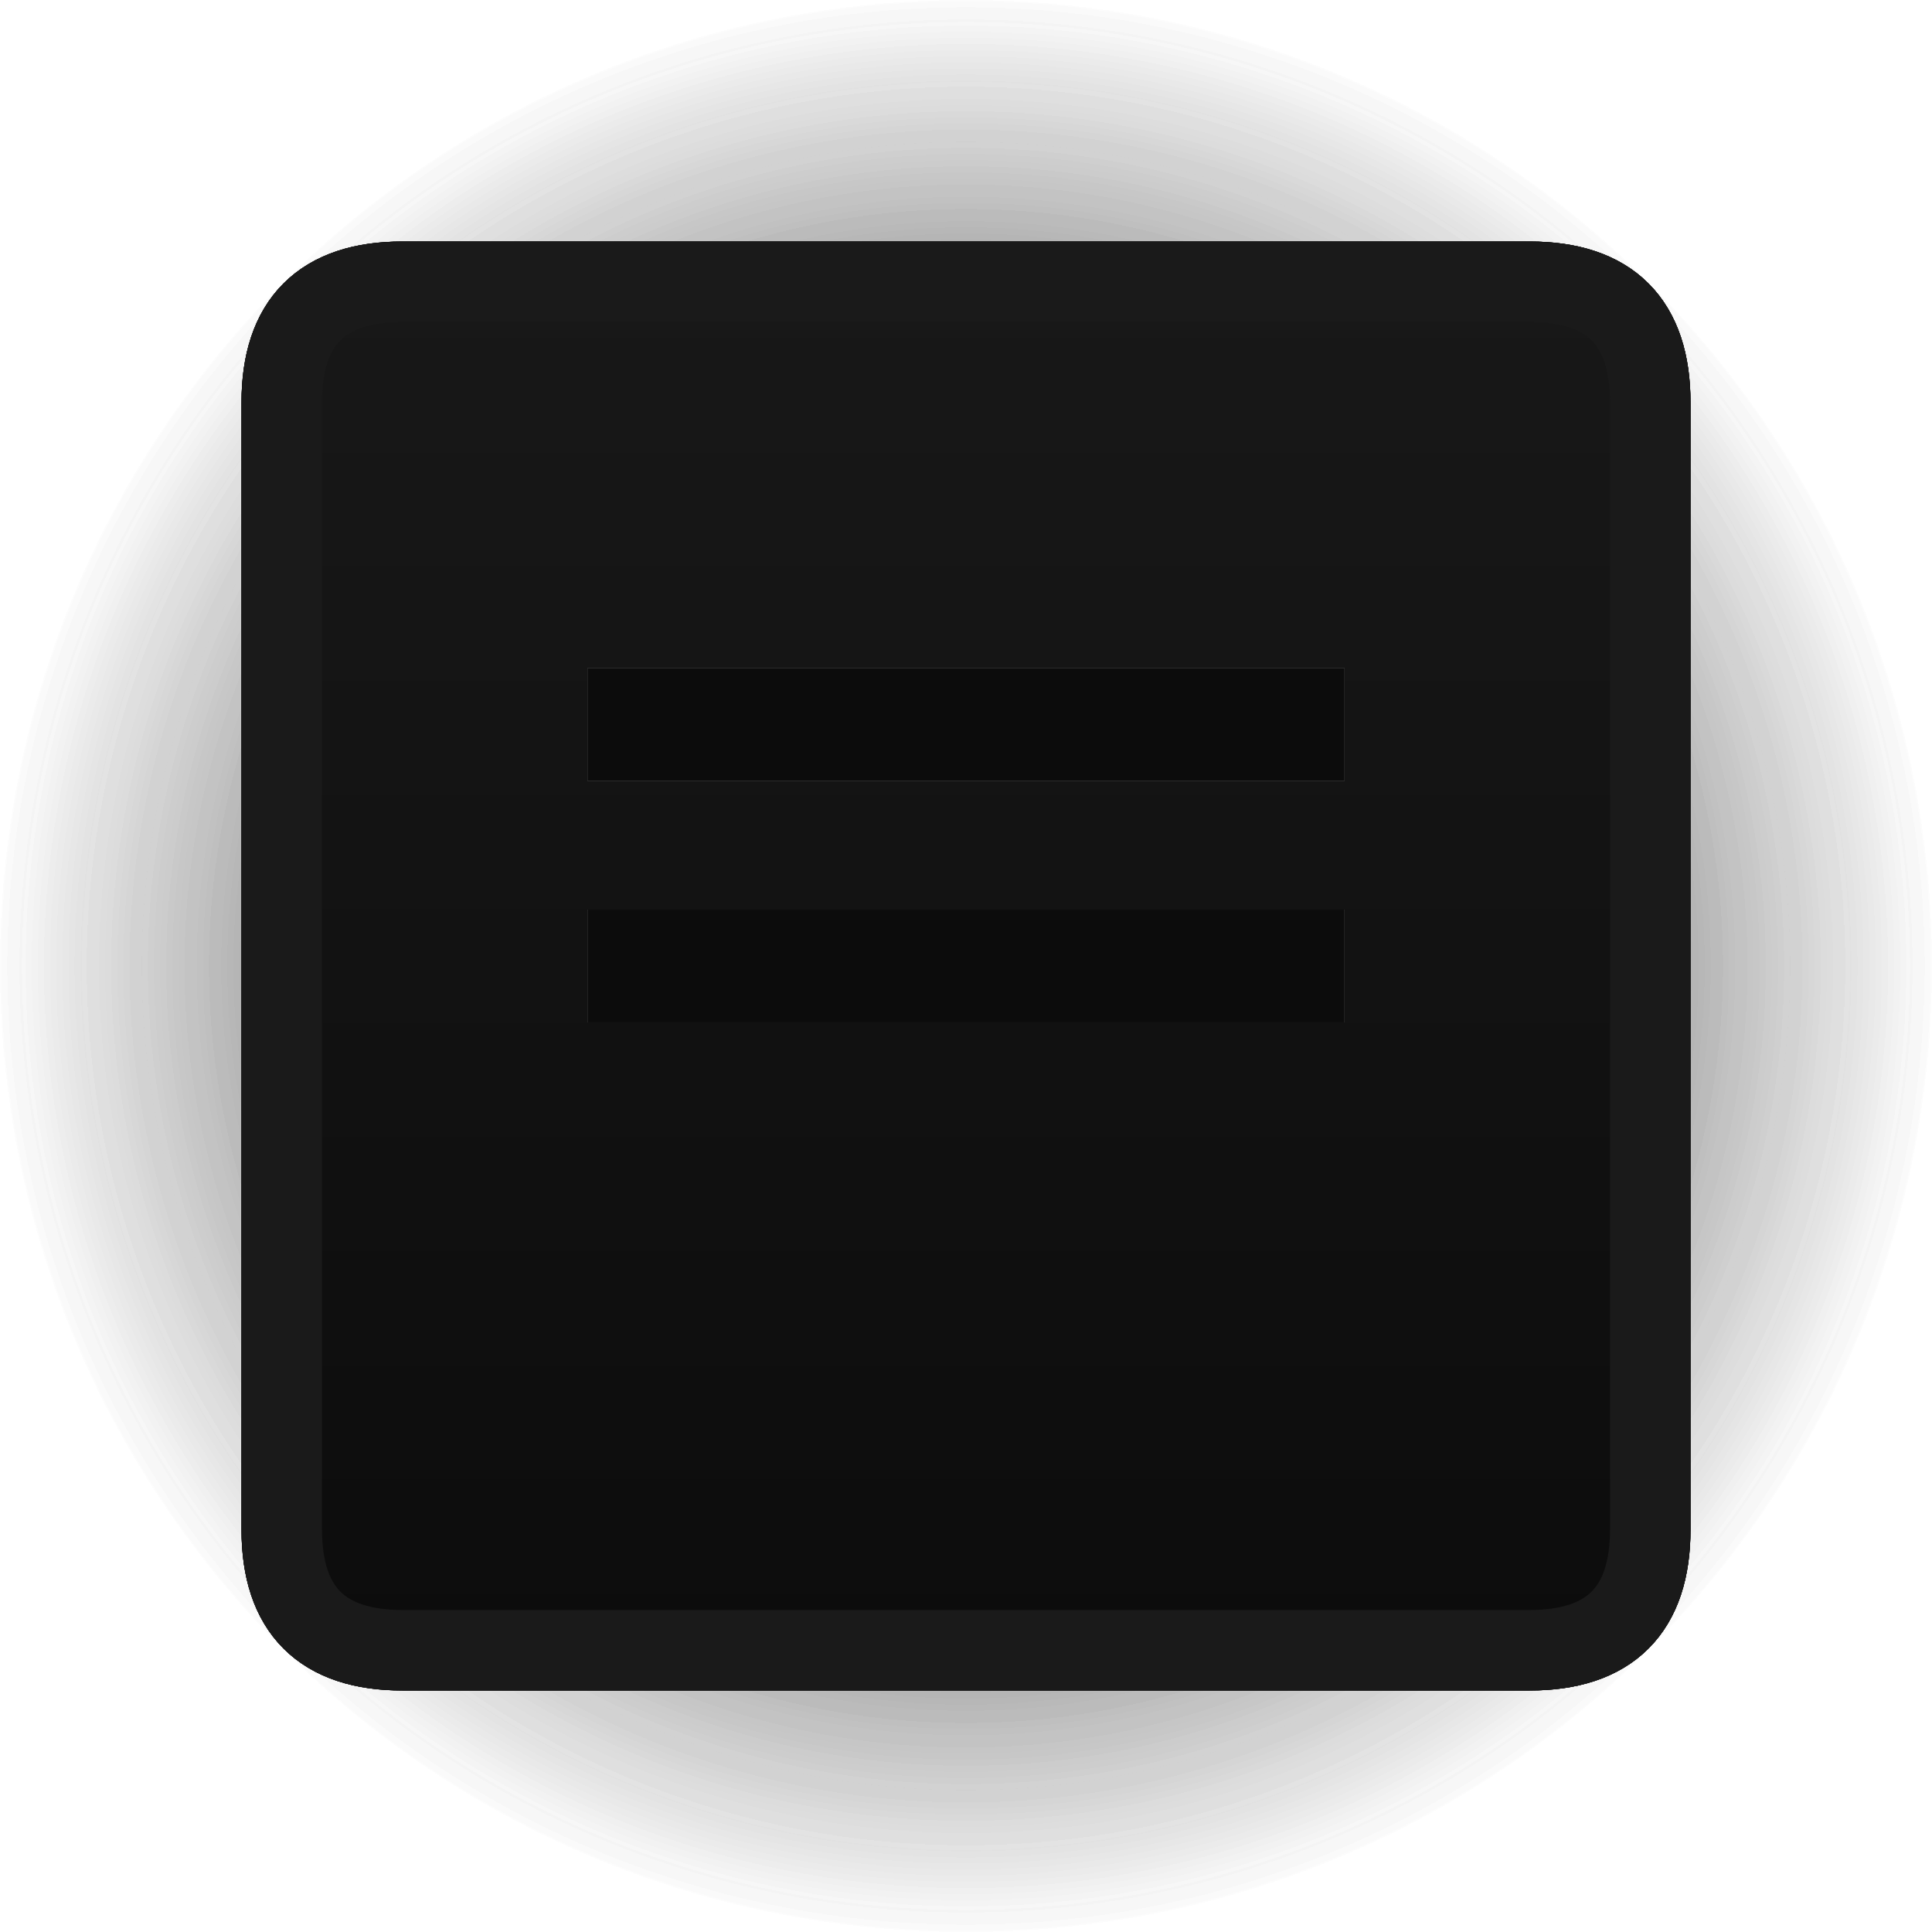
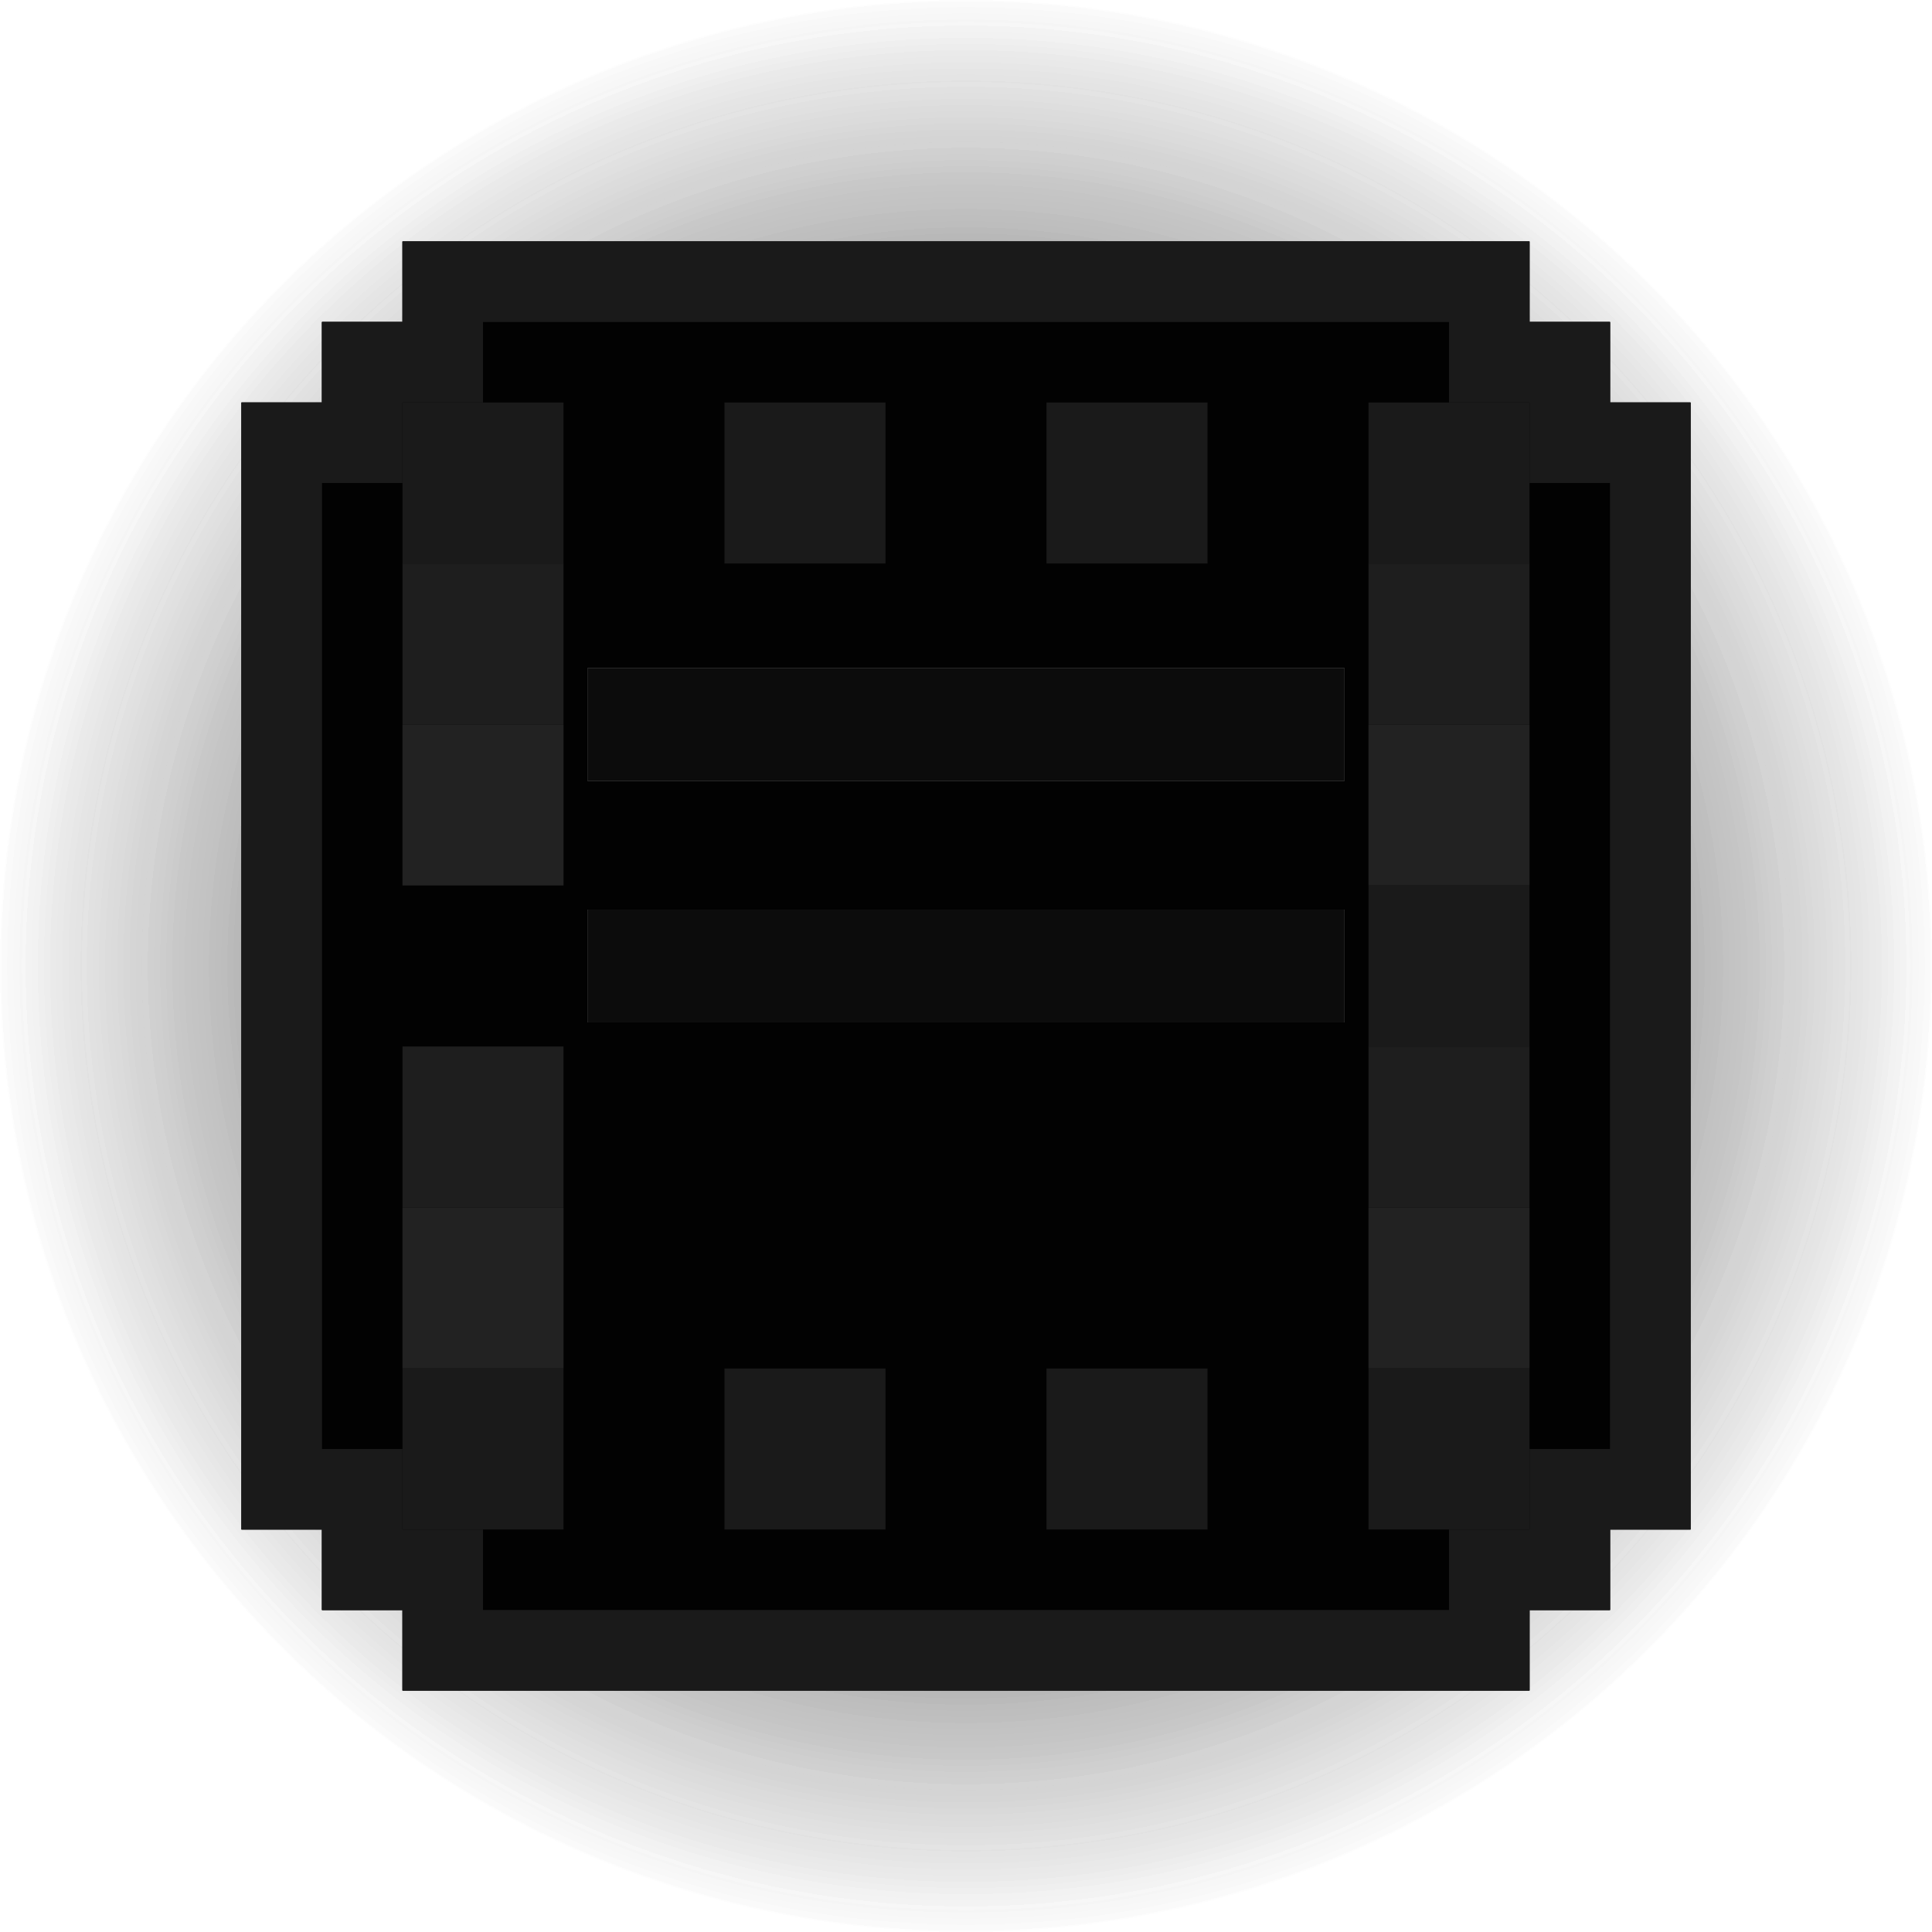
<svg xmlns="http://www.w3.org/2000/svg" width="24" height="24" viewBox="0 0 24 24">
  <defs>
    <linearGradient id="well" x1="0" y1="0" x2="0" y2="1">
      <stop offset="0" stop-color="#121212" stop-opacity="1" />
      <stop offset="1" stop-color="#0a0a0a" stop-opacity="1" />
    </linearGradient>
    <linearGradient id="wellHot" x1="0" y1="0" x2="0" y2="1">
      <stop offset="0" stop-color="#181818" stop-opacity="1" />
      <stop offset="1" stop-color="#0c0c0c" stop-opacity="1" />
    </linearGradient>
    <radialGradient id="halo" cx="0.5" cy="0.5" r="0.5">
      <stop offset="0" stop-color="#1a1a1a" stop-opacity="0.75" />
      <stop offset="0.6" stop-color="#1a1a1a" stop-opacity="0.25" />
      <stop offset="1" stop-color="#1a1a1a" stop-opacity="0" />
    </radialGradient>
  </defs>
  <g id="active-center">
    <rect x="0" y="0" width="24" height="24" fill="#000" opacity="0" />
    <path d="M8.0,9.0 L16.0,9.0 M8.0,12.0 L16.0,12.0" fill="none" stroke-linecap="square" stroke-linejoin="miter" stroke="#5c5c5c" stroke-width="1.4" />
  </g>
  <g id="hover-center">
    <rect x="0" y="0" width="24" height="24" fill="#000" opacity="0" />
-     <circle cx="12.0" cy="12.0" r="12.0" fill="url(#halo)" opacity="0.55" />
-     <path d="M5,3.5 L19,3.5 Q20.5,3.5 20.5,5 L20.5,19 Q20.5,20.5 19,20.5 L5,20.5 Q3.5,20.5 3.5,19 L3.5,5 Q3.5,3.5 5,3.5 Z" fill="url(#wellHot)" stroke="#1a1a1a" stroke-width="1" />
+     <circle cx="12.0" cy="12.0" r="12.0" fill="url(#halo)" opacity="0.45" />
+     <path d="M5.5,3.5 L18.5,3.5 L18.5,4.5 L19.5,4.5 L19.5,5.5 L20.5,5.5 L20.5,18.5 L19.5,18.5 L19.5,19.5 L18.5,19.5 L18.5,20.5 L5.5,20.5 L5.5,19.5 L4.5,19.5 L4.5,18.5 L3.5,18.5 L3.5,5.5 L4.5,5.5 L4.5,4.5 L5.5,4.5 Z" fill="url(#wellHot)" stroke="#1a1a1a" stroke-width="1" />
+     <rect x="5" y="5" width="2" height="2" fill="#1a1a1a" />
+     <rect x="9" y="5" width="2" height="2" fill="#1a1a1a" />
+     <rect x="13" y="5" width="2" height="2" fill="#1a1a1a" />
+     <rect x="17" y="5" width="2" height="2" fill="#1a1a1a" />
+     <rect x="5" y="9" width="2" height="2" fill="#222222" />
+     <rect x="17" y="9" width="2" height="2" fill="#222222" />
+     <rect x="17" y="11" width="2" height="2" fill="#1a1a1a" />
+     <rect x="5" y="13" width="2" height="2" fill="#1e1e1e" />
+     <rect x="17" y="13" width="2" height="2" fill="#1e1e1e" />
+     <rect x="5" y="17" width="2" height="2" fill="#1a1a1a" />
+     <rect x="9" y="17" width="2" height="2" fill="#1a1a1a" />
+     <rect x="13" y="17" width="2" height="2" fill="#1a1a1a" />
+     <rect x="17" y="17" width="2" height="2" fill="#1a1a1a" />
    <path d="M8.0,9.0 L16.0,9.0 M8.0,12.0 L16.0,12.0" fill="none" stroke-linecap="square" stroke-linejoin="miter" stroke="#1a1a1a" stroke-width="4" opacity="0.20" />
    <path d="M8.0,9.0 L16.0,9.0 M8.0,12.0 L16.0,12.0" fill="none" stroke-linecap="square" stroke-linejoin="miter" stroke="#1a1a1a" stroke-width="2.6" opacity="0.35" />
    <path d="M8.0,9.0 L16.0,9.0 M8.0,12.0 L16.0,12.0" fill="none" stroke-linecap="square" stroke-linejoin="miter" stroke="#d6d6d6" stroke-width="1.4" />
  </g>
  <g id="pressed-center">
    <rect x="0" y="0" width="24" height="24" fill="#000" opacity="0" />
    <circle cx="12.0" cy="12.0" r="12.0" fill="url(#halo)" opacity="0.85" />
-     <path d="M5,3.5 L19,3.5 Q20.5,3.5 20.5,5 L20.5,19 Q20.5,20.5 19,20.5 L5,20.5 Q3.5,20.5 3.5,19 L3.5,5 Q3.5,3.5 5,3.5 Z" fill="url(#wellHot)" stroke="#1a1a1a" stroke-width="1" />
+     <path d="M5.5,3.5 L18.5,3.5 L18.5,4.5 L19.5,4.5 L19.5,5.5 L20.5,5.5 L20.5,18.5 L19.5,18.5 L19.5,19.5 L18.5,19.5 L18.5,20.5 L5.5,20.5 L5.5,19.5 L4.5,19.5 L4.5,18.5 L3.5,18.5 L3.5,5.5 L4.5,5.5 L4.5,4.5 L5.5,4.5 Z" fill="#020202" stroke="#1a1a1a" stroke-width="1" />
+     <rect x="5" y="5" width="2" height="2" fill="#202020" />
+     <rect x="7" y="5" width="2" height="2" fill="#202020" />
+     <rect x="9" y="5" width="2" height="2" fill="#202020" />
+     <rect x="13" y="5" width="2" height="2" fill="#202020" />
+     <rect x="15" y="5" width="2" height="2" fill="#202020" />
+     <rect x="17" y="5" width="2" height="2" fill="#202020" />
+     <rect x="5" y="7" width="2" height="2" fill="#242424" />
+     <rect x="7" y="7" width="2" height="2" fill="#242424" />
+     <rect x="15" y="7" width="2" height="2" fill="#242424" />
+     <rect x="17" y="7" width="2" height="2" fill="#242424" />
+     <rect x="5" y="9" width="2" height="2" fill="#282828" />
+     <rect x="17" y="9" width="2" height="2" fill="#282828" />
+     <rect x="5" y="11" width="2" height="2" fill="#202020" />
+     <rect x="17" y="11" width="2" height="2" fill="#202020" />
+     <rect x="5" y="13" width="2" height="2" fill="#242424" />
+     <rect x="17" y="13" width="2" height="2" fill="#242424" />
+     <rect x="5" y="15" width="2" height="2" fill="#282828" />
+     <rect x="7" y="15" width="2" height="2" fill="#282828" />
+     <rect x="15" y="15" width="2" height="2" fill="#282828" />
+     <rect x="17" y="15" width="2" height="2" fill="#282828" />
+     <rect x="5" y="17" width="2" height="2" fill="#202020" />
+     <rect x="9" y="17" width="2" height="2" fill="#202020" />
+     <rect x="11" y="17" width="2" height="2" fill="#202020" />
+     <rect x="13" y="17" width="2" height="2" fill="#202020" />
+     <rect x="17" y="17" width="2" height="2" fill="#202020" />
    <path d="M8.0,9.0 L16.0,9.0 M8.0,12.0 L16.0,12.0" fill="none" stroke-linecap="square" stroke-linejoin="miter" stroke="#1a1a1a" stroke-width="4" opacity="0.20" />
    <path d="M8.0,9.0 L16.0,9.0 M8.0,12.0 L16.0,12.0" fill="none" stroke-linecap="square" stroke-linejoin="miter" stroke="#1a1a1a" stroke-width="2.6" opacity="0.35" />
    <path d="M8.0,9.0 L16.0,9.0 M8.0,12.0 L16.0,12.0" fill="none" stroke-linecap="square" stroke-linejoin="miter" stroke="#d6d6d6" stroke-width="1.4" />
  </g>
  <g id="inactive-center">
    <rect x="0" y="0" width="24" height="24" fill="#000" opacity="0" />
    <path d="M8.0,9.0 L16.0,9.0 M8.0,12.0 L16.0,12.0" fill="none" stroke-linecap="square" stroke-linejoin="miter" stroke="#383838" stroke-width="1.4" />
  </g>
  <g id="hover-inactive-center">
    <rect x="0" y="0" width="24" height="24" fill="#000" opacity="0" />
    <circle cx="12.0" cy="12.0" r="12.0" fill="url(#halo)" opacity="0.3" />
-     <path d="M5,3.5 L19,3.5 Q20.5,3.5 20.5,5 L20.5,19 Q20.5,20.5 19,20.5 L5,20.5 Q3.5,20.5 3.5,19 L3.5,5 Q3.5,3.5 5,3.5 Z" fill="url(#well)" stroke="#1a1a1a" stroke-width="1" />
+     <path d="M5.5,3.5 L18.5,3.5 L18.5,4.5 L19.5,4.5 L19.5,5.5 L20.5,5.5 L20.5,18.5 L19.5,18.5 L19.5,19.5 L18.5,19.5 L18.5,20.5 L5.5,20.5 L5.5,19.5 L4.5,19.5 L4.5,18.5 L3.5,18.5 L3.5,5.5 L4.5,5.5 L4.5,4.5 L5.5,4.5 Z" fill="url(#well)" stroke="#1a1a1a" stroke-width="1" />
+     <rect x="5" y="5" width="2" height="2" fill="#141414" />
+     <rect x="9" y="5" width="2" height="2" fill="#141414" />
+     <rect x="13" y="5" width="2" height="2" fill="#141414" />
+     <rect x="17" y="5" width="2" height="2" fill="#141414" />
+     <rect x="5" y="9" width="2" height="2" fill="#1c1c1c" />
+     <rect x="17" y="9" width="2" height="2" fill="#1c1c1c" />
+     <rect x="5" y="13" width="2" height="2" fill="#181818" />
+     <rect x="17" y="13" width="2" height="2" fill="#181818" />
+     <rect x="5" y="17" width="2" height="2" fill="#141414" />
+     <rect x="9" y="17" width="2" height="2" fill="#141414" />
+     <rect x="13" y="17" width="2" height="2" fill="#141414" />
+     <rect x="17" y="17" width="2" height="2" fill="#141414" />
    <path d="M8.0,9.0 L16.0,9.0 M8.0,12.0 L16.0,12.0" fill="none" stroke-linecap="square" stroke-linejoin="miter" stroke="#1a1a1a" stroke-width="4" opacity="0.20" />
    <path d="M8.0,9.0 L16.0,9.0 M8.0,12.0 L16.0,12.0" fill="none" stroke-linecap="square" stroke-linejoin="miter" stroke="#1a1a1a" stroke-width="2.6" opacity="0.35" />
    <path d="M8.0,9.0 L16.0,9.0 M8.0,12.0 L16.0,12.0" fill="none" stroke-linecap="square" stroke-linejoin="miter" stroke="#969696" stroke-width="1.4" />
  </g>
  <g id="pressed-inactive-center">
    <rect x="0" y="0" width="24" height="24" fill="#000" opacity="0" />
    <circle cx="12.0" cy="12.0" r="12.0" fill="url(#halo)" opacity="0.6" />
-     <path d="M5,3.5 L19,3.5 Q20.5,3.5 20.5,5 L20.5,19 Q20.5,20.5 19,20.5 L5,20.5 Q3.5,20.5 3.5,19 L3.5,5 Q3.5,3.5 5,3.5 Z" fill="url(#wellHot)" stroke="#1a1a1a" stroke-width="1" />
+     <path d="M5.5,3.5 L18.5,3.5 L18.5,4.5 L19.5,4.5 L19.5,5.5 L20.5,5.5 L20.5,18.5 L19.5,18.5 L19.5,19.5 L18.5,19.5 L18.5,20.5 L5.5,20.5 L5.5,19.5 L4.5,19.5 L4.5,18.5 L3.5,18.5 L3.5,5.5 L4.5,5.5 L4.5,4.5 L5.5,4.5 Z" fill="#020202" stroke="#1a1a1a" stroke-width="1" />
+     <rect x="5" y="5" width="2" height="2" fill="#1a1a1a" />
+     <rect x="9" y="5" width="2" height="2" fill="#1a1a1a" />
+     <rect x="13" y="5" width="2" height="2" fill="#1a1a1a" />
+     <rect x="17" y="5" width="2" height="2" fill="#1a1a1a" />
+     <rect x="5" y="7" width="2" height="2" fill="#1e1e1e" />
+     <rect x="17" y="7" width="2" height="2" fill="#1e1e1e" />
+     <rect x="5" y="9" width="2" height="2" fill="#222222" />
+     <rect x="17" y="9" width="2" height="2" fill="#222222" />
+     <rect x="17" y="11" width="2" height="2" fill="#1a1a1a" />
+     <rect x="5" y="13" width="2" height="2" fill="#1e1e1e" />
+     <rect x="17" y="13" width="2" height="2" fill="#1e1e1e" />
+     <rect x="5" y="15" width="2" height="2" fill="#222222" />
+     <rect x="17" y="15" width="2" height="2" fill="#222222" />
+     <rect x="5" y="17" width="2" height="2" fill="#1a1a1a" />
+     <rect x="9" y="17" width="2" height="2" fill="#1a1a1a" />
+     <rect x="13" y="17" width="2" height="2" fill="#1a1a1a" />
+     <rect x="17" y="17" width="2" height="2" fill="#1a1a1a" />
    <path d="M8.0,9.0 L16.0,9.0 M8.0,12.0 L16.0,12.0" fill="none" stroke-linecap="square" stroke-linejoin="miter" stroke="#d6d6d6" stroke-width="1.4" />
  </g>
  <g id="deactivated-center">
    <rect x="0" y="0" width="24" height="24" fill="#000" opacity="0" />
    <path d="M8.0,9.0 L16.0,9.0 M8.0,12.0 L16.0,12.0" fill="none" stroke-linecap="square" stroke-linejoin="miter" stroke="#111111" stroke-width="1.4" />
  </g>
  <g id="deactivated-inactive-center">
    <rect x="0" y="0" width="24" height="24" fill="#000" opacity="0" />
    <path d="M8.0,9.0 L16.0,9.0 M8.0,12.0 L16.0,12.0" fill="none" stroke-linecap="square" stroke-linejoin="miter" stroke="#0c0c0c" stroke-width="1.4" />
  </g>
</svg>
